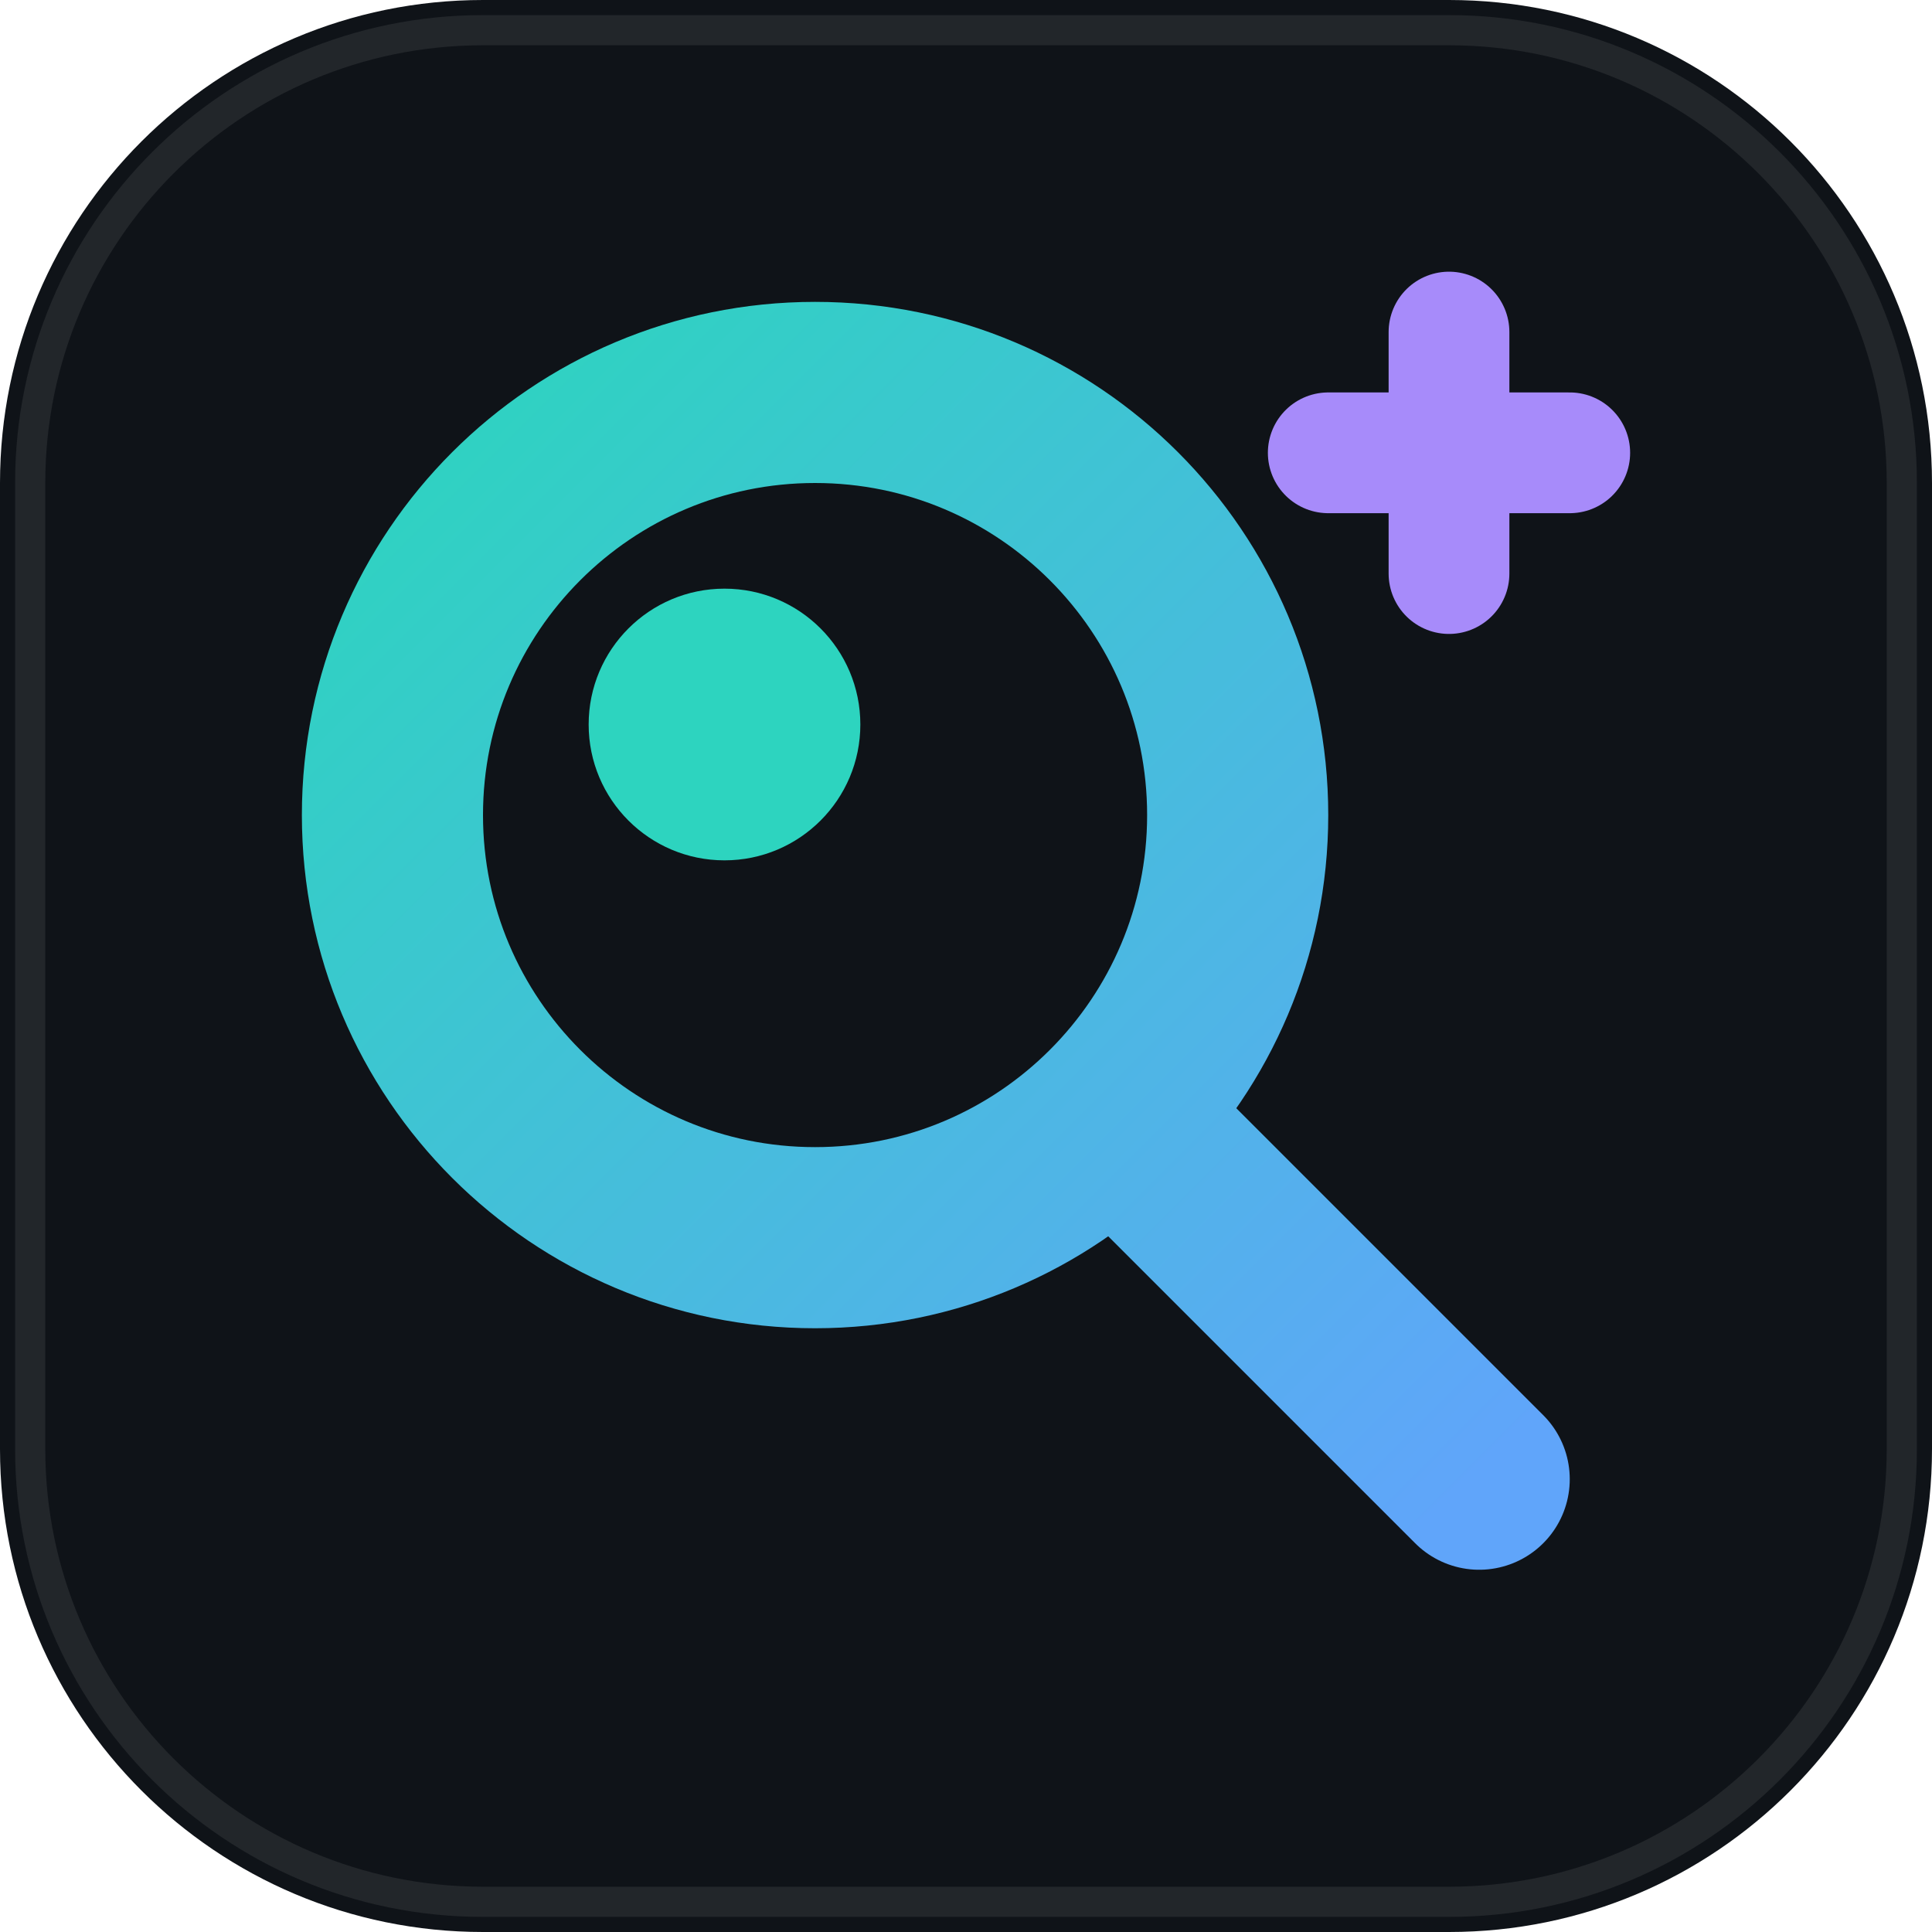
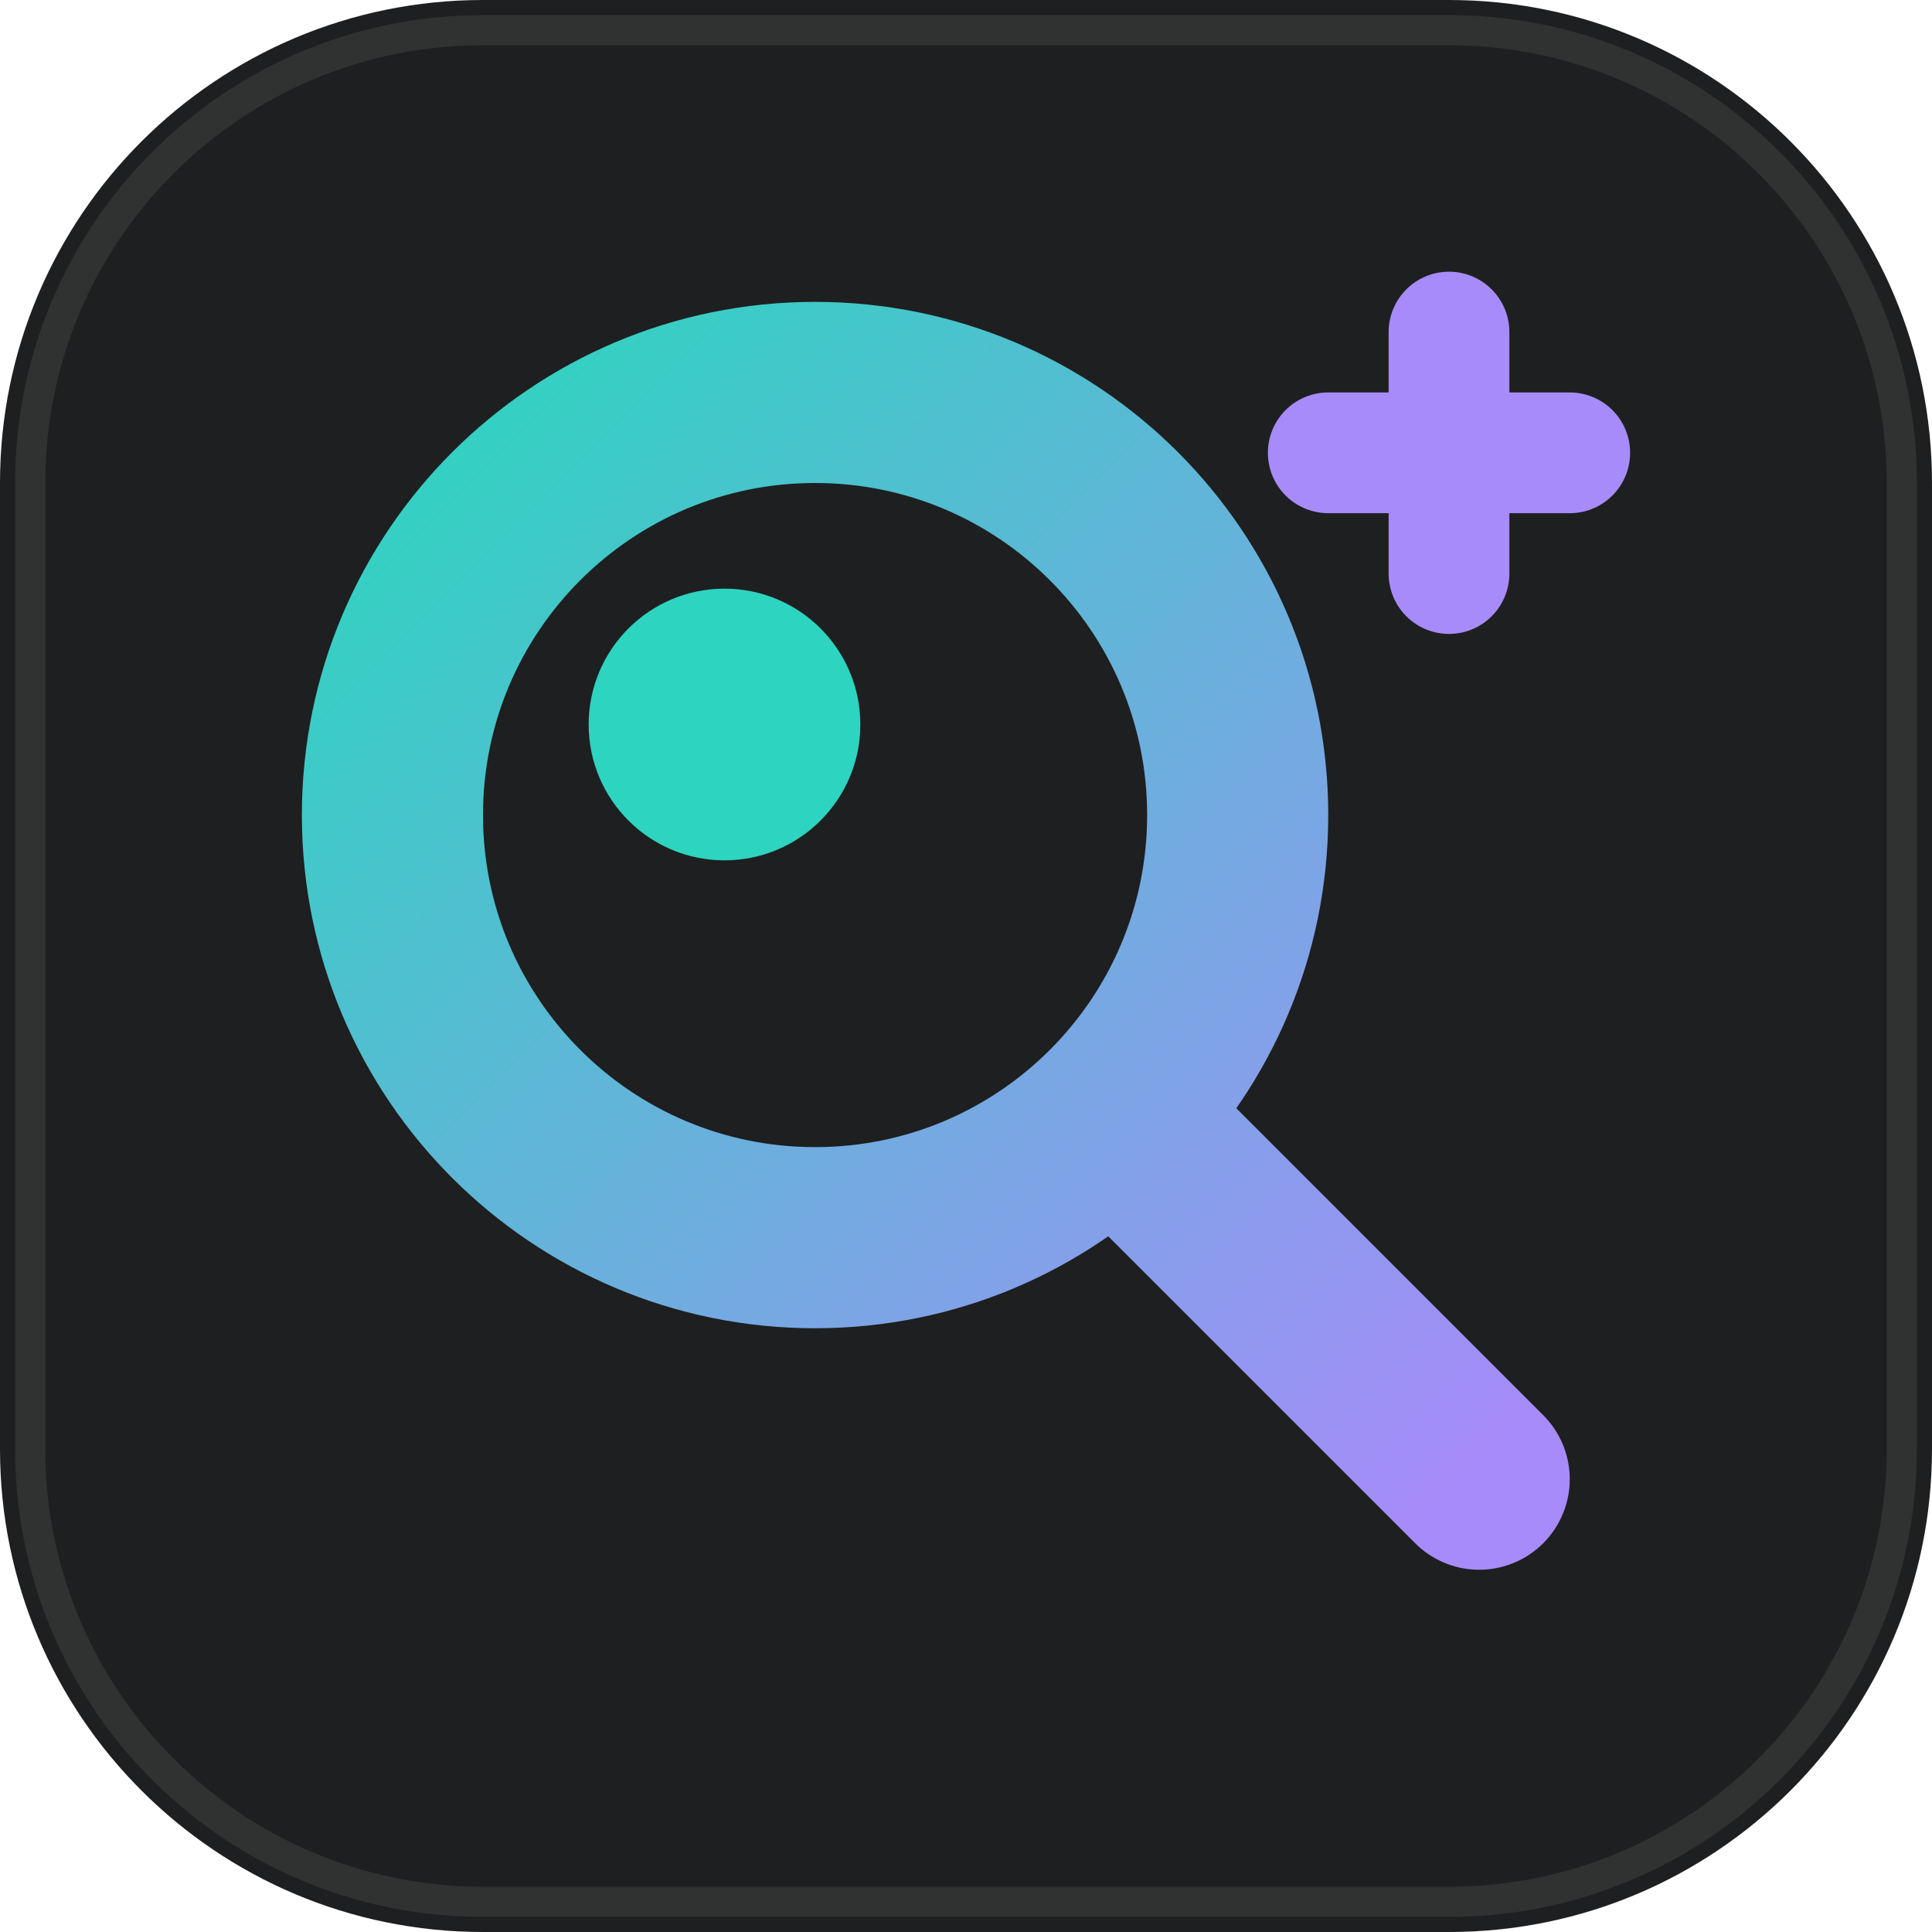
<svg xmlns="http://www.w3.org/2000/svg" viewBox="0 0 64 64" fill="none">
-   <rect width="64" height="64" rx="16" fill="#0F1318" />
+   <rect width="64" height="64" rx="16" fill="#1E1F20" />
  <rect x="1" y="1" width="62" height="62" rx="15" stroke="rgba(255,255,255,0.08)" />
  <circle cx="27" cy="27" r="14" stroke="url(#accent)" stroke-width="6" />
  <path d="M37 37 49 49" stroke="url(#accent)" stroke-width="6" stroke-linecap="round" />
  <circle cx="24" cy="24" r="4.5" fill="#2DD4BF" />
  <path d="M44 15h8M48 11v8" stroke="#A78BFA" stroke-width="4" stroke-linecap="round" />
  <defs>
    <linearGradient id="accent" x1="13" y1="13" x2="49" y2="49" gradientUnits="userSpaceOnUse">
      <stop stop-color="#2DD4BF" />
-       <stop offset="1" stop-color="#60A5FA" />
+       <stop offset="1" stop-color="#A78BFA" />
    </linearGradient>
  </defs>
</svg>
